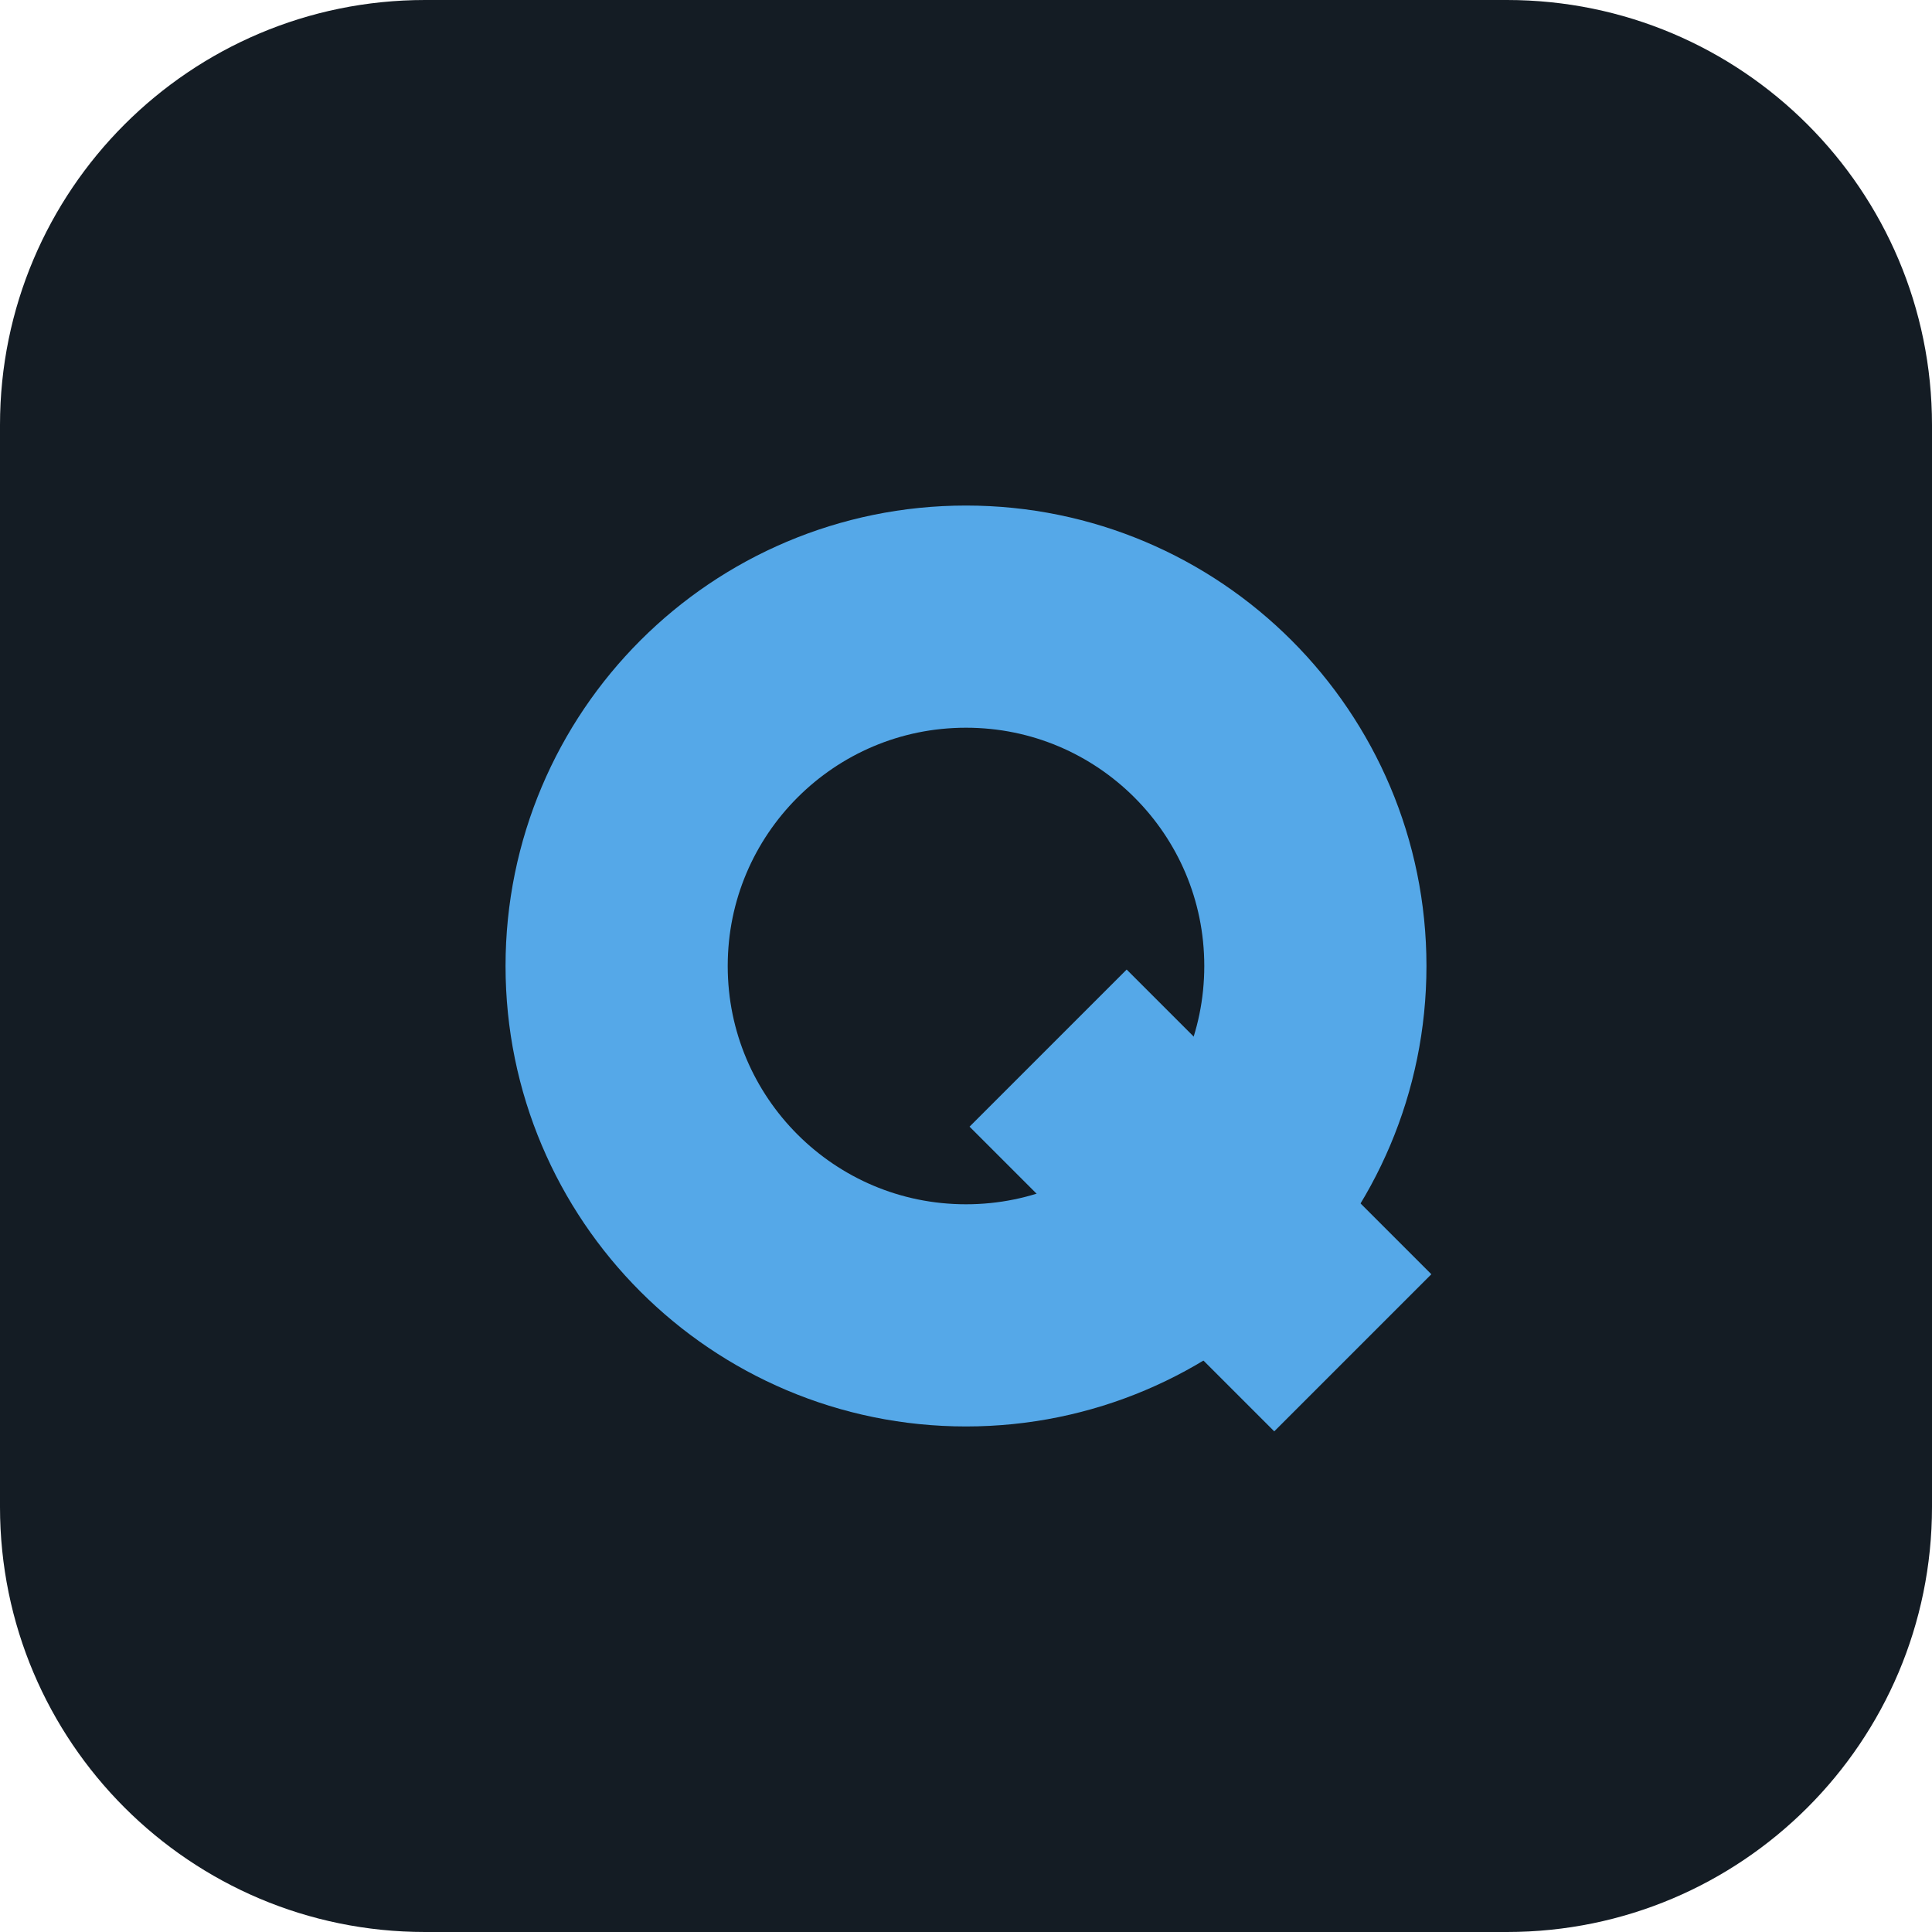
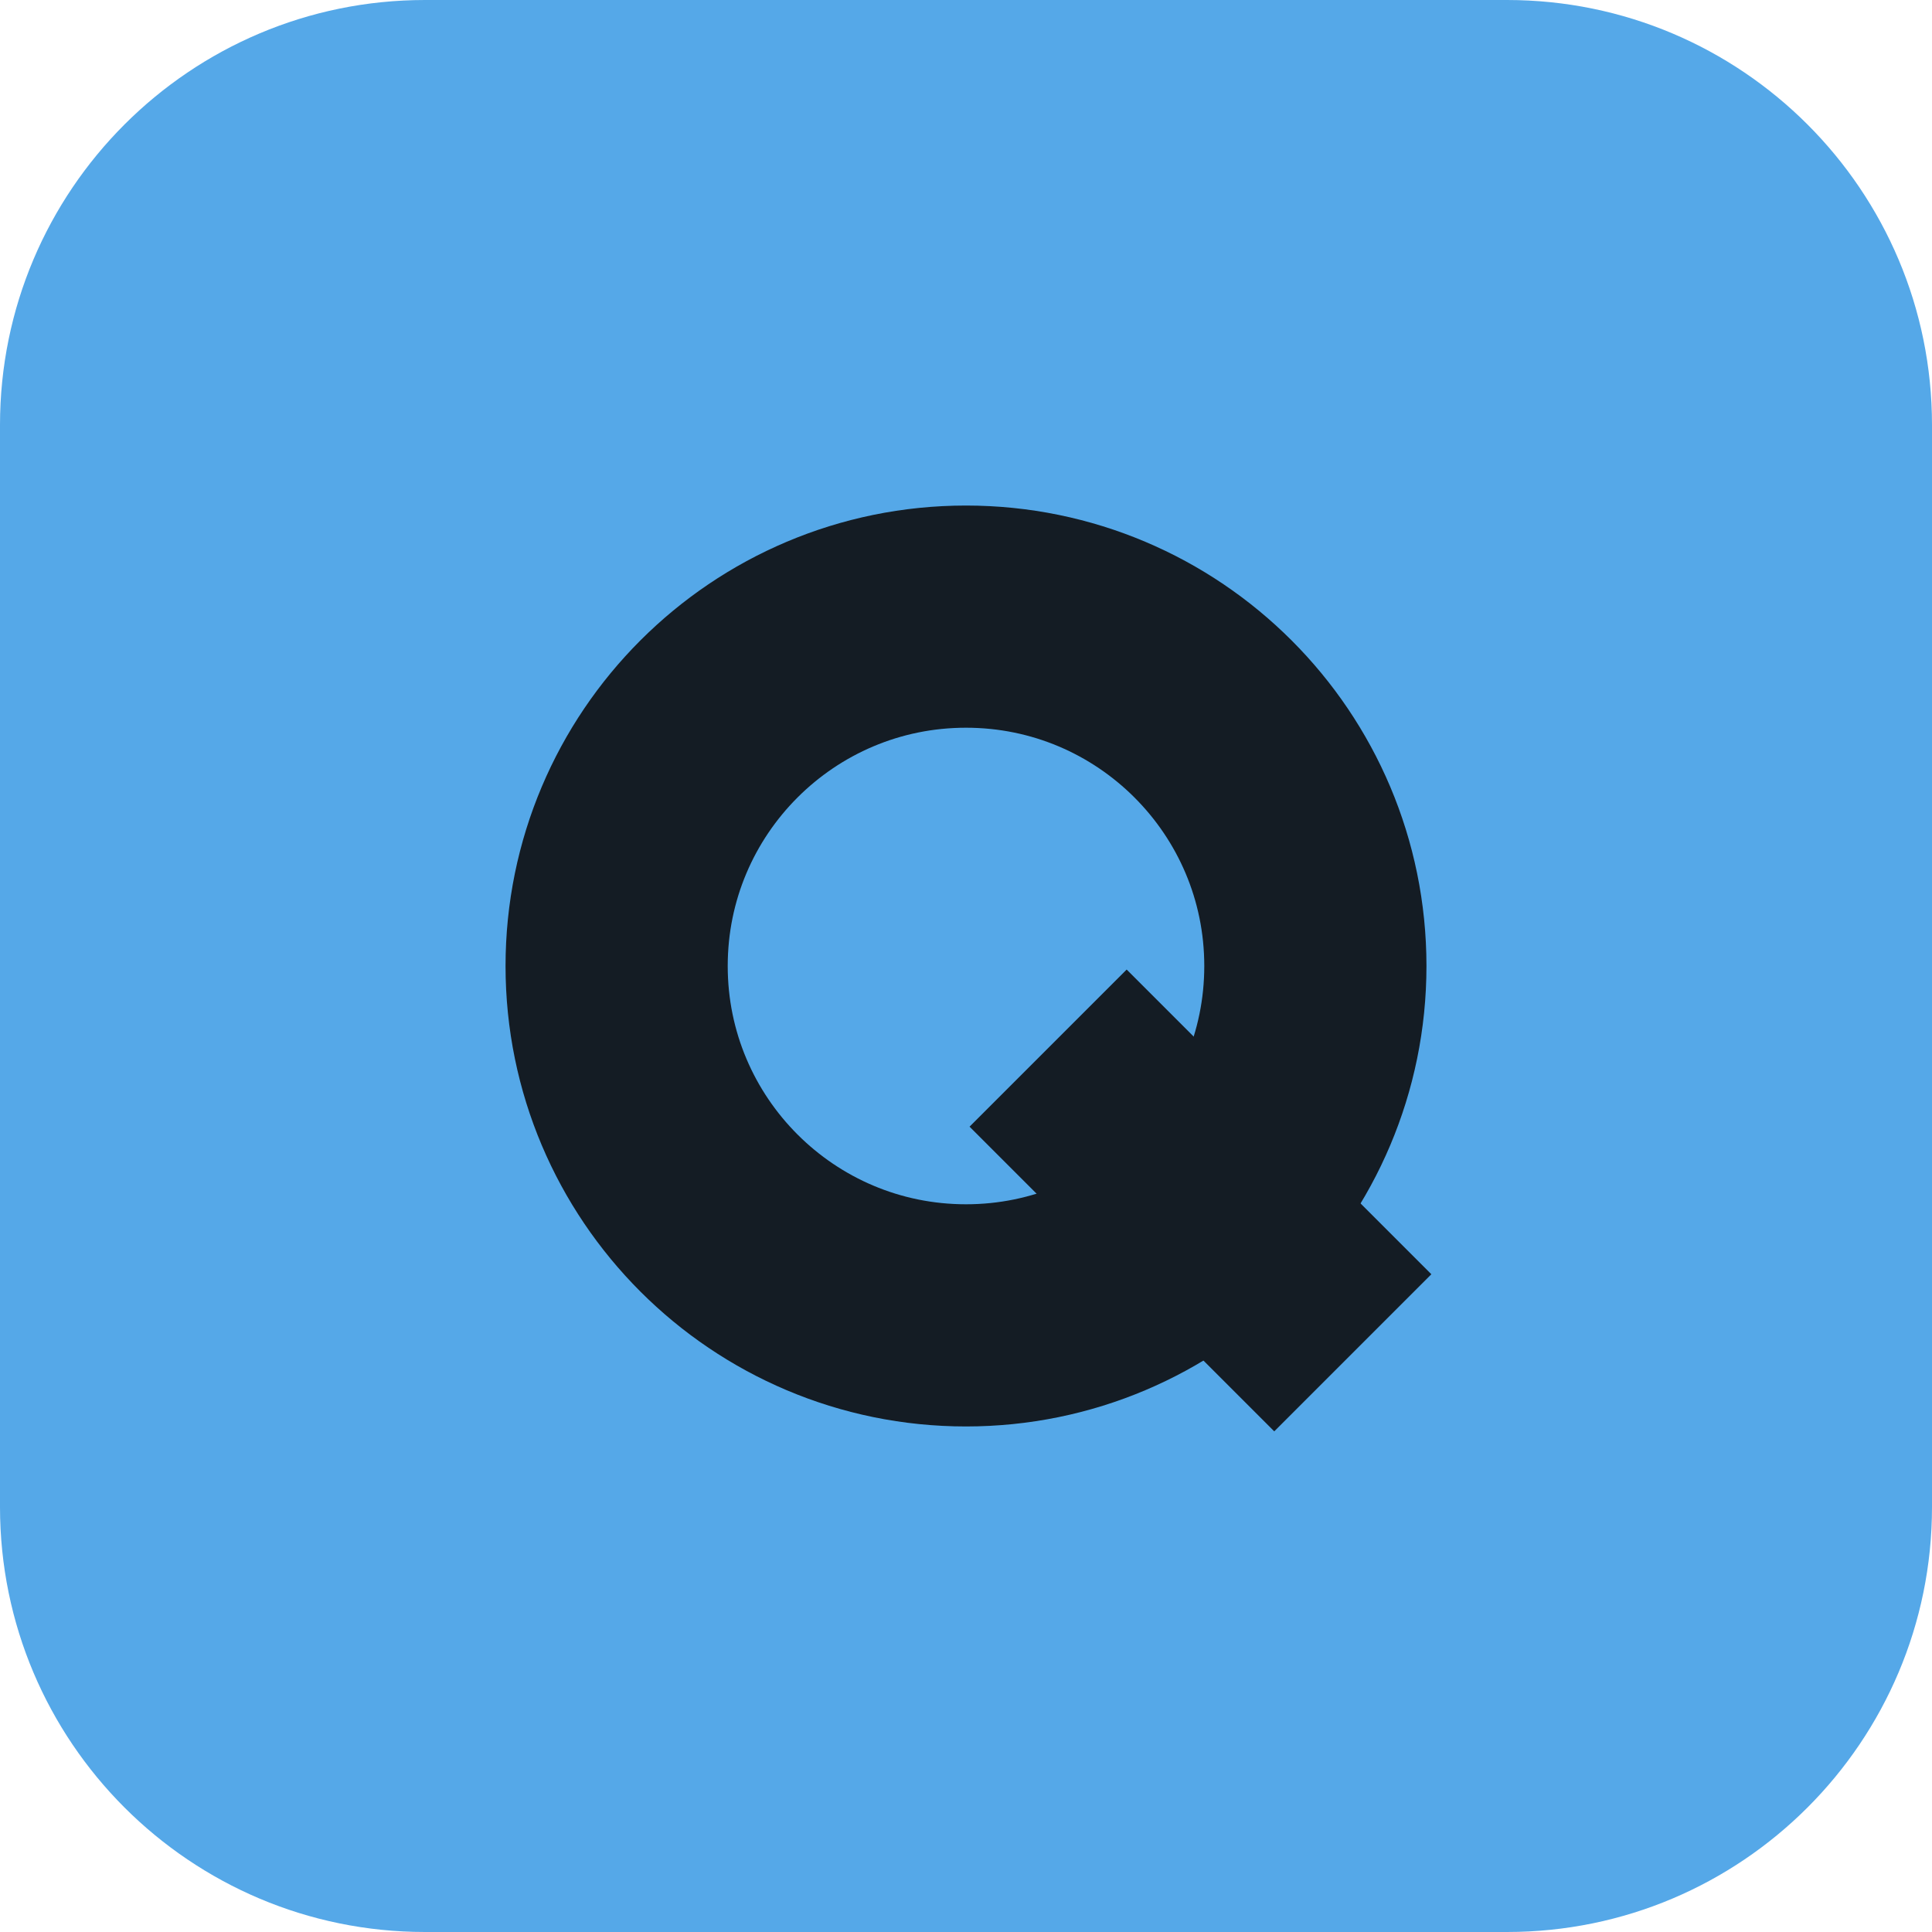
<svg viewBox="0 0 48 48" role="img" aria-label="Quite for Cookies icon">
-   <rect width="48" height="48" rx="10.56" fill="#141c24" />
-   <g fill="none" stroke="#55a8e8" stroke-width="5.52">
+   <rect width="48" height="48" rx="10.56" fill="#55a8e8" />
+   <g fill="none" stroke="#141c24" stroke-width="5.52">
    <circle cx="24" cy="24" r="8.68" />
    <path d="M26.04 26.04 L33.61 33.61" />
  </g>
</svg>
